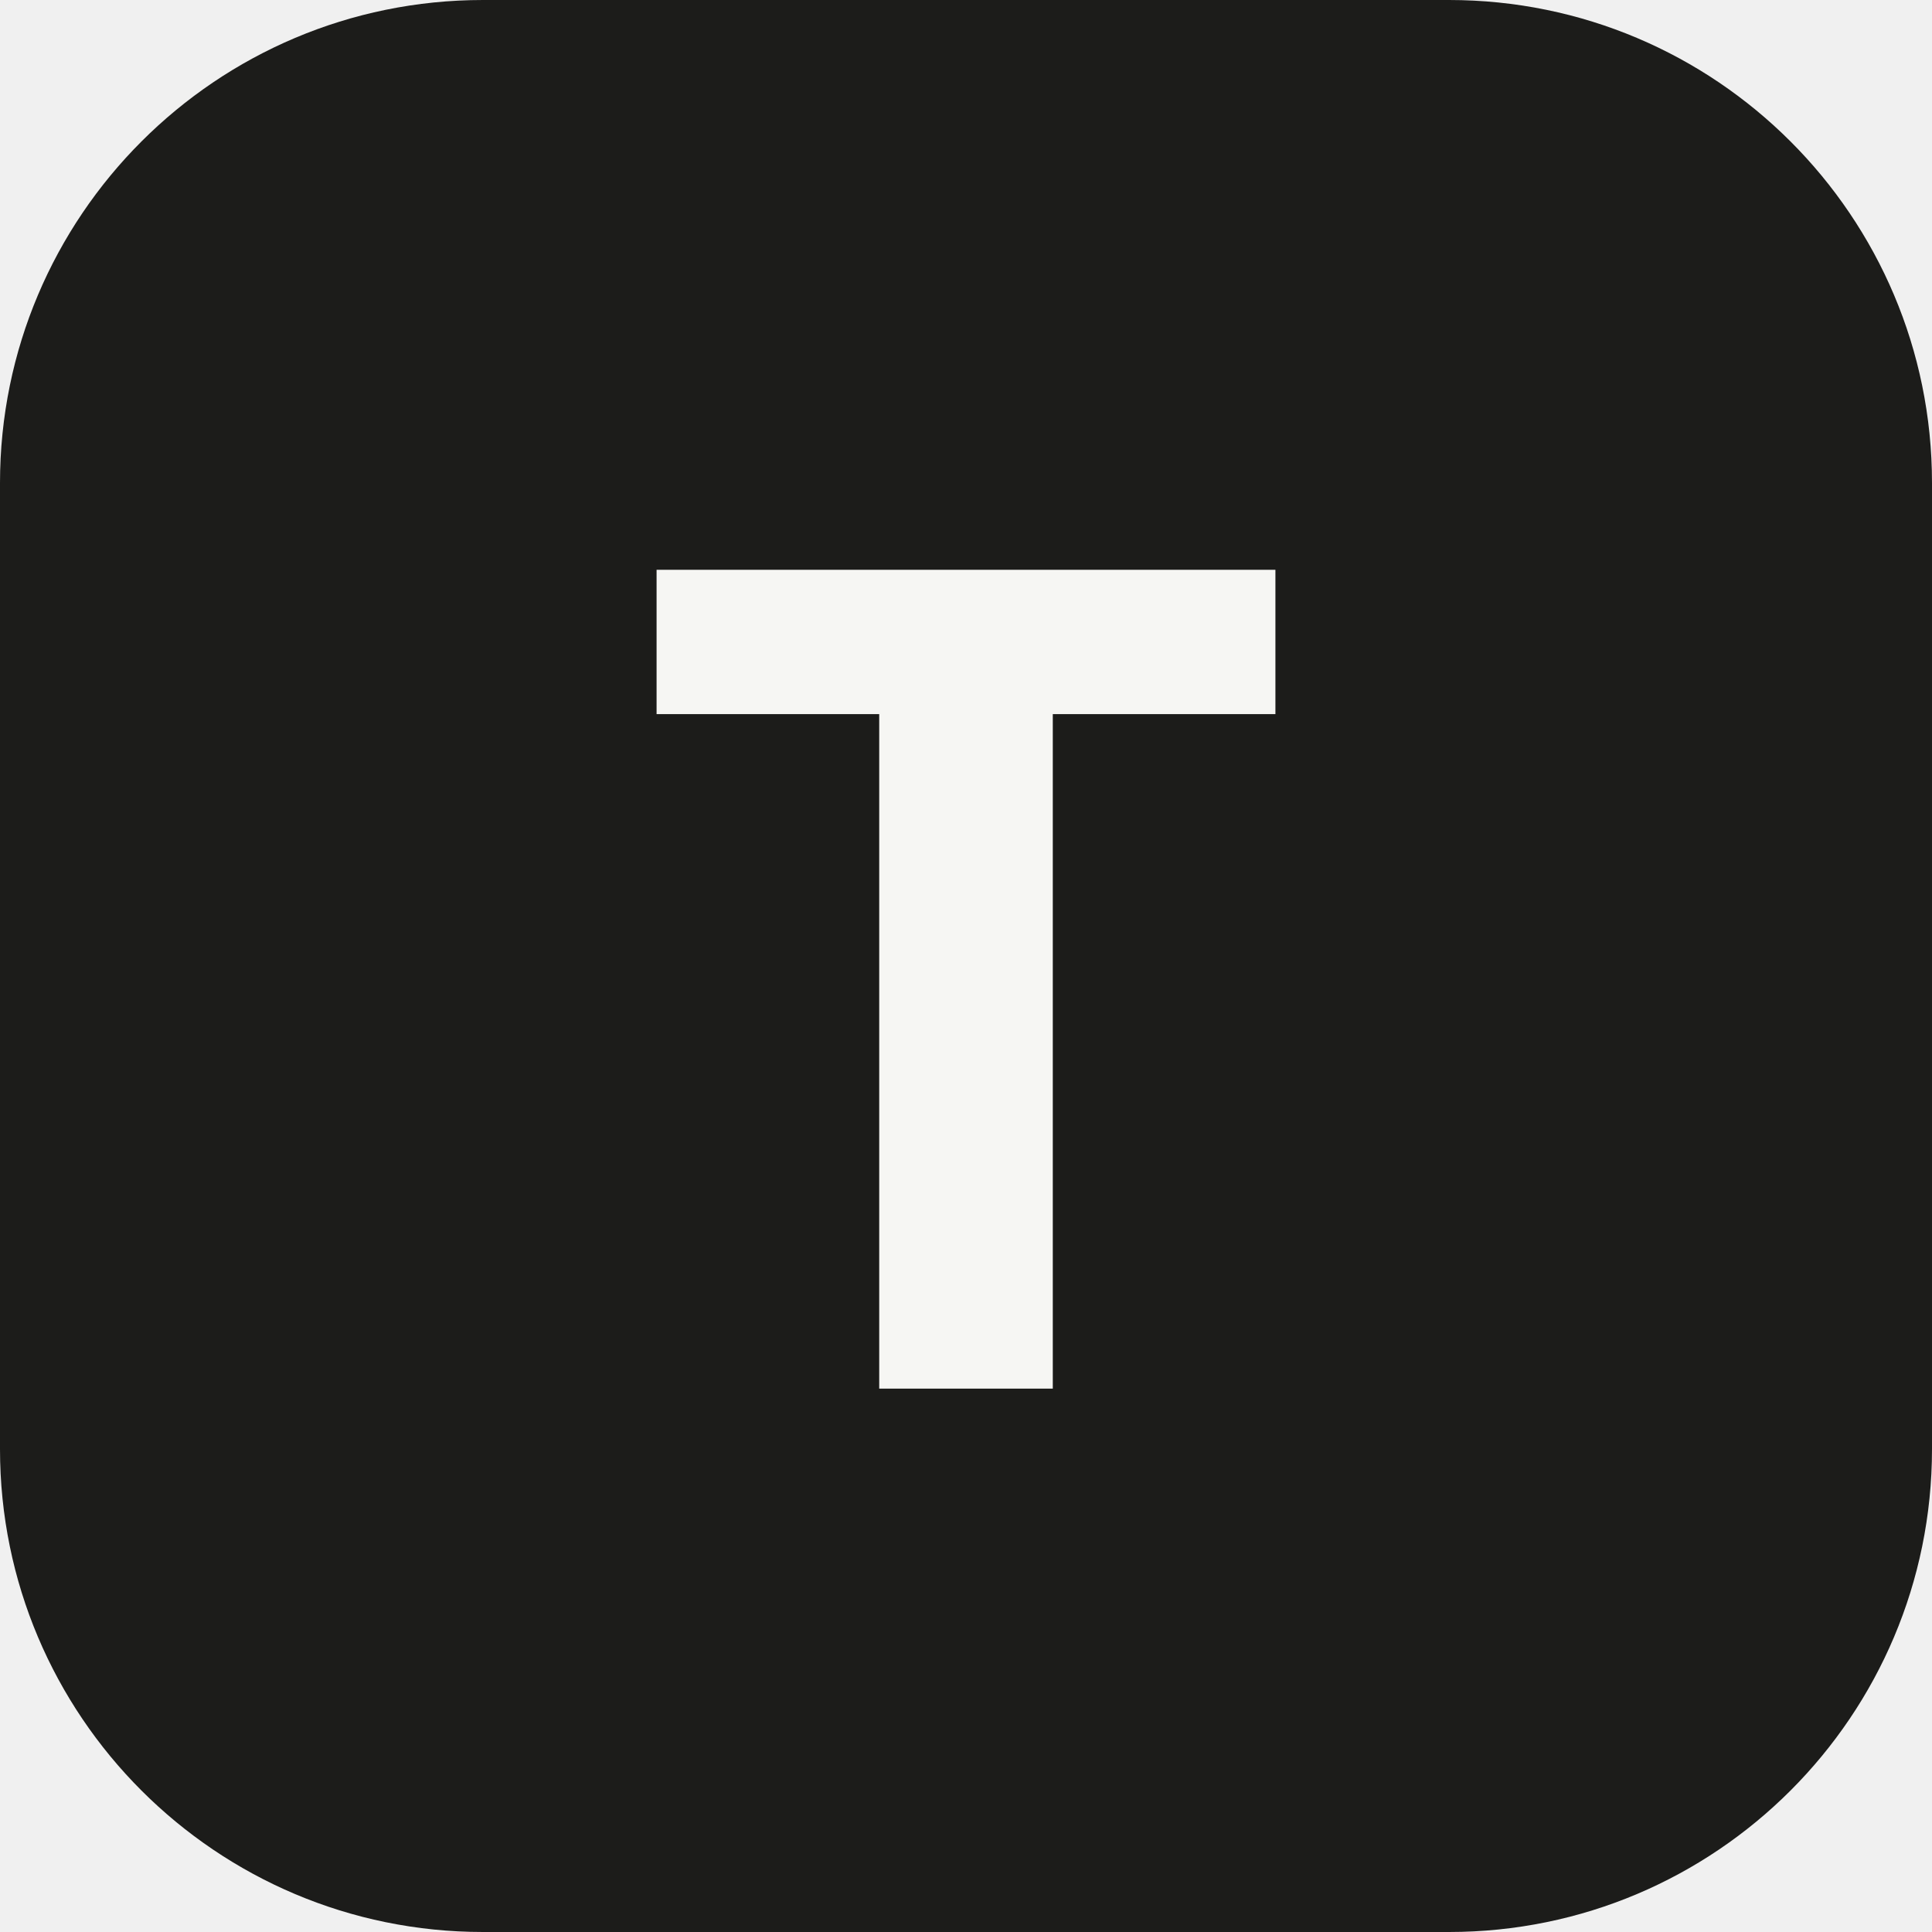
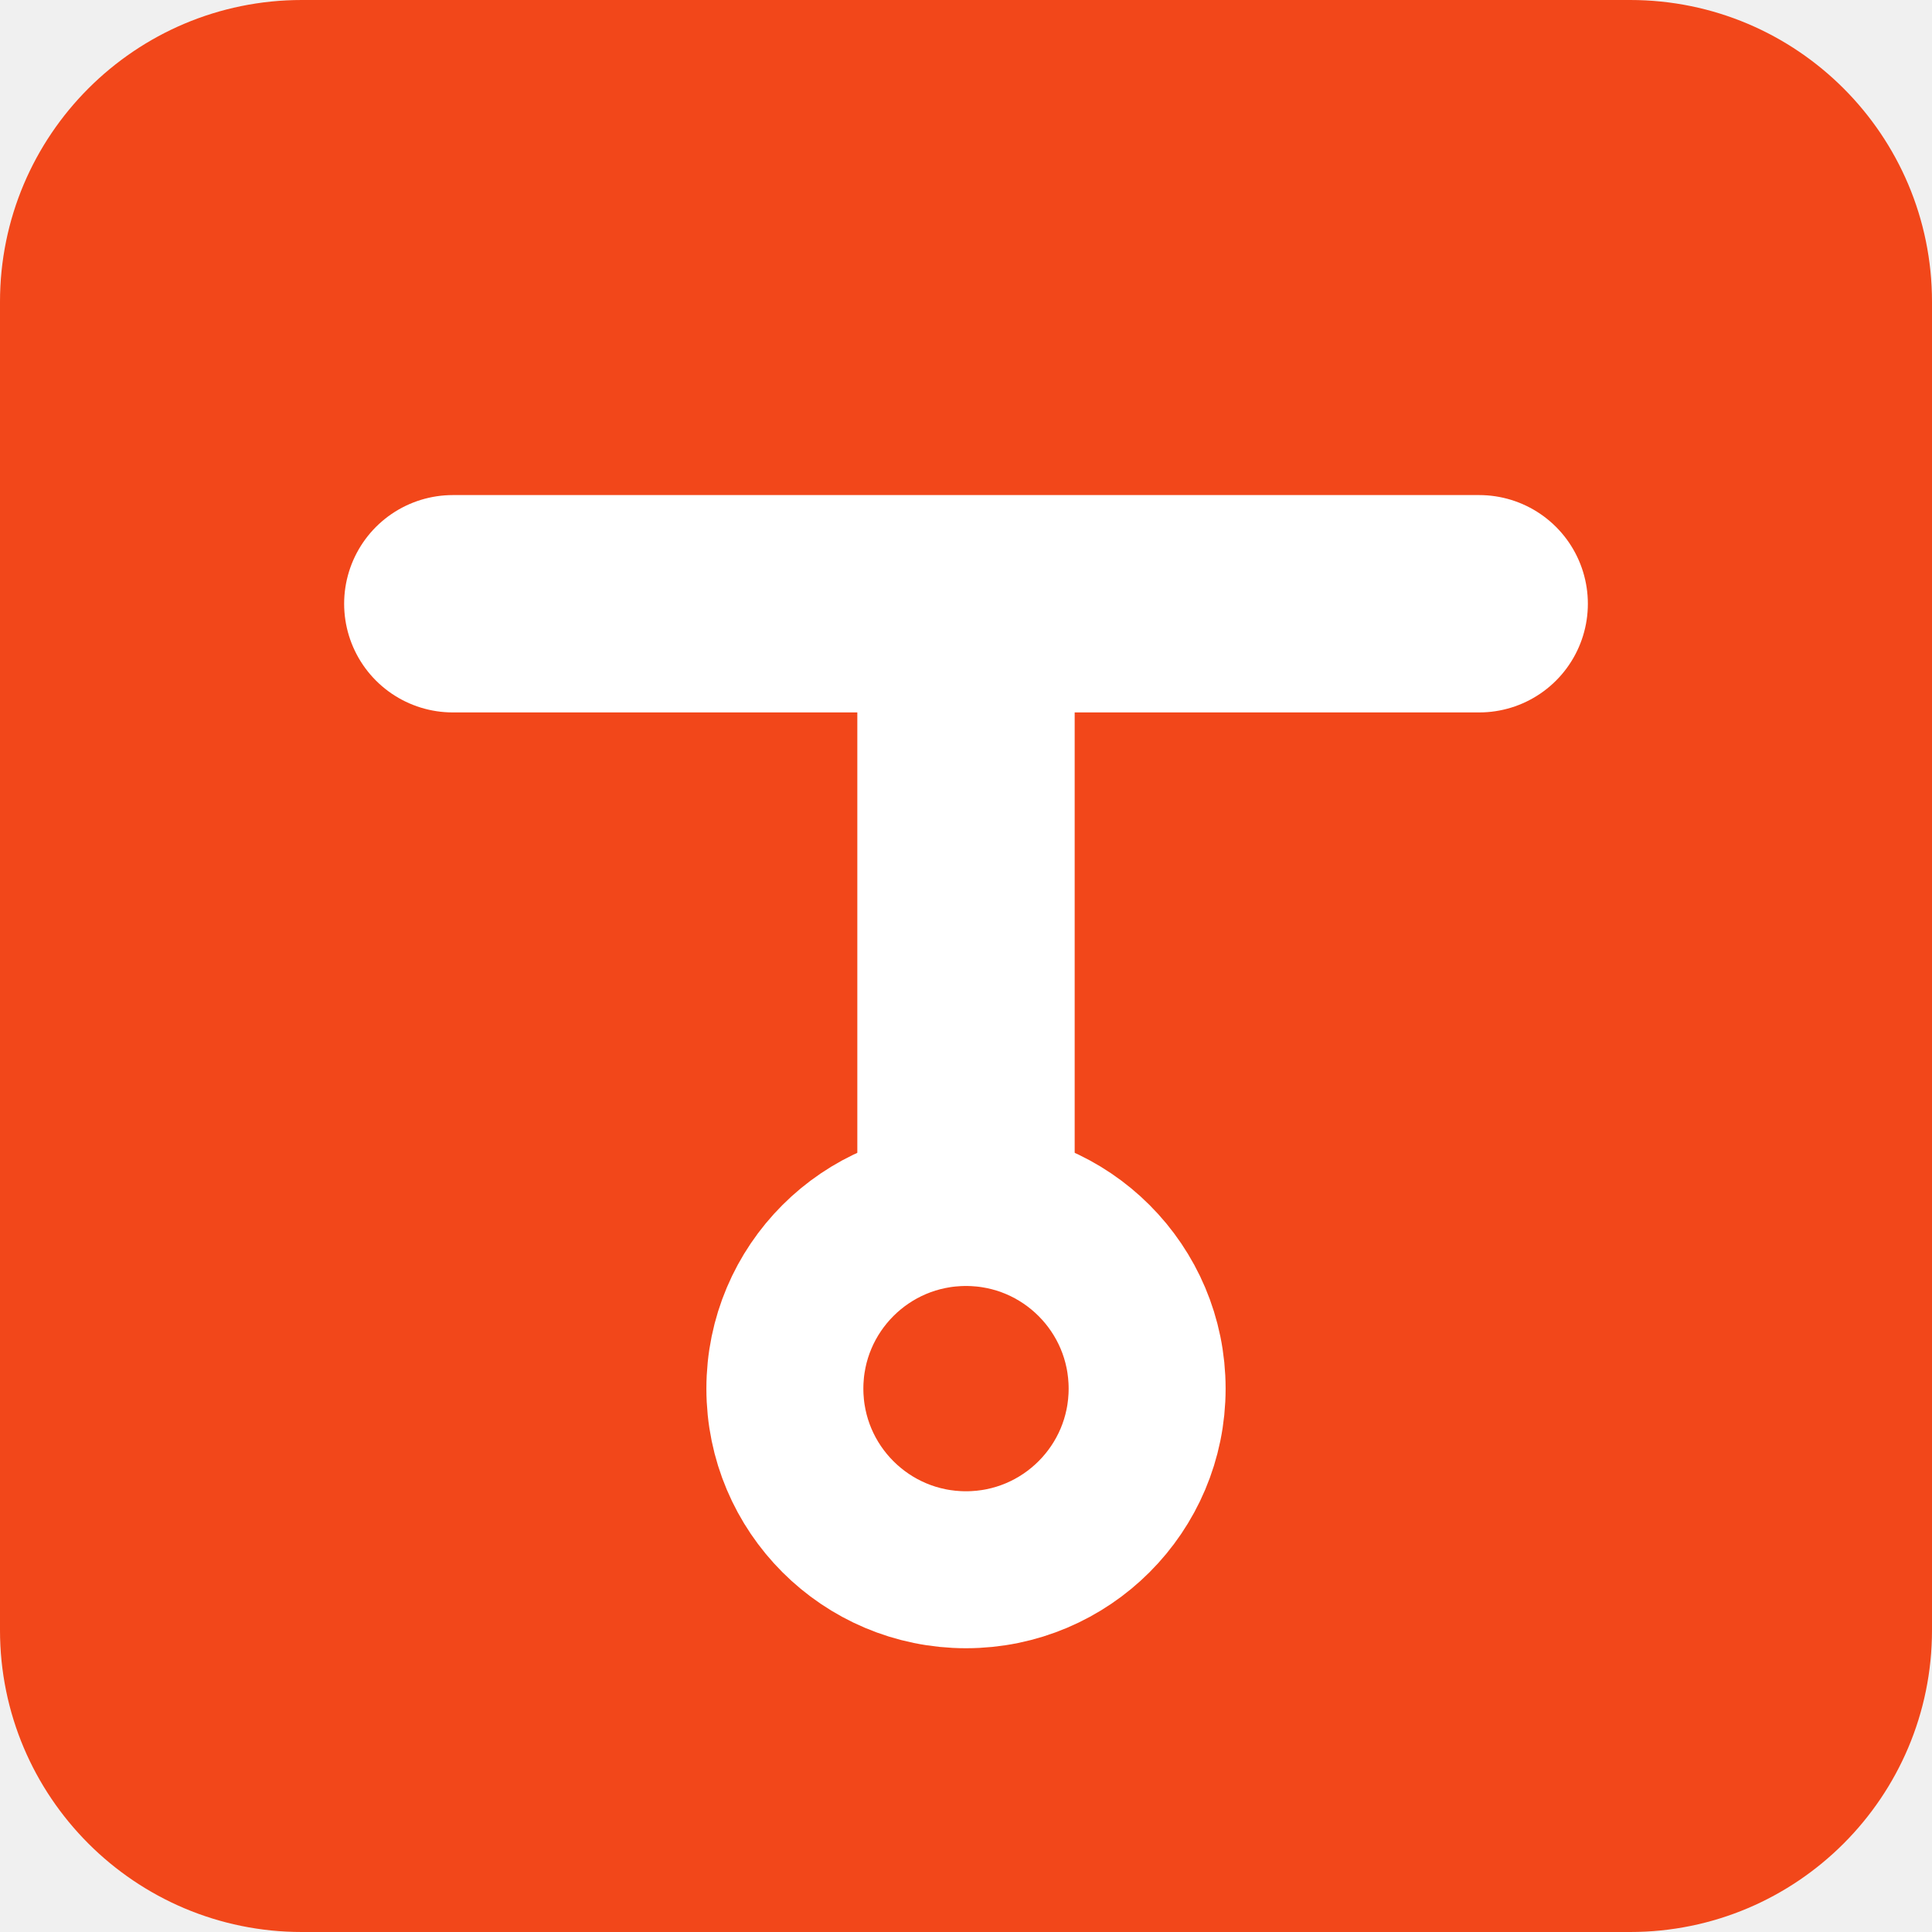
<svg xmlns="http://www.w3.org/2000/svg" viewBox="0 0 32 32">
-   <rect width="32" height="32" rx="8" fill="#1c1c1a" />
-   <text x="16" y="23" font-family="system-ui, sans-serif" font-size="19" font-weight="700" fill="#f6f6f3" text-anchor="middle">T</text>
+   <rect width="32" height="32" rx="5" fill="#f2471a" />
+   <path d="M7.5 10h17M16 10v10.2" fill="none" stroke="#fff" stroke-width="3.6" stroke-linecap="round" />
+   <circle cx="16" cy="23" r="3" fill="#f2471a" stroke="#fff" stroke-width="2.6" />
</svg>
